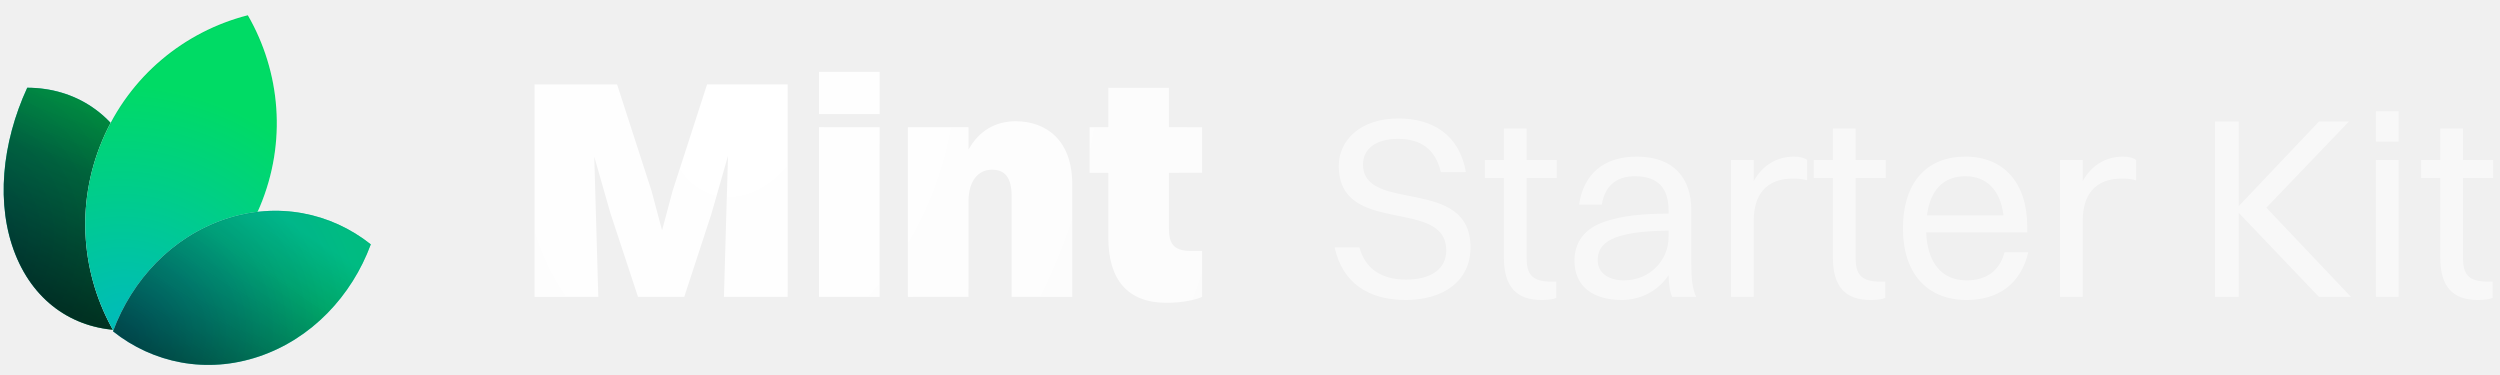
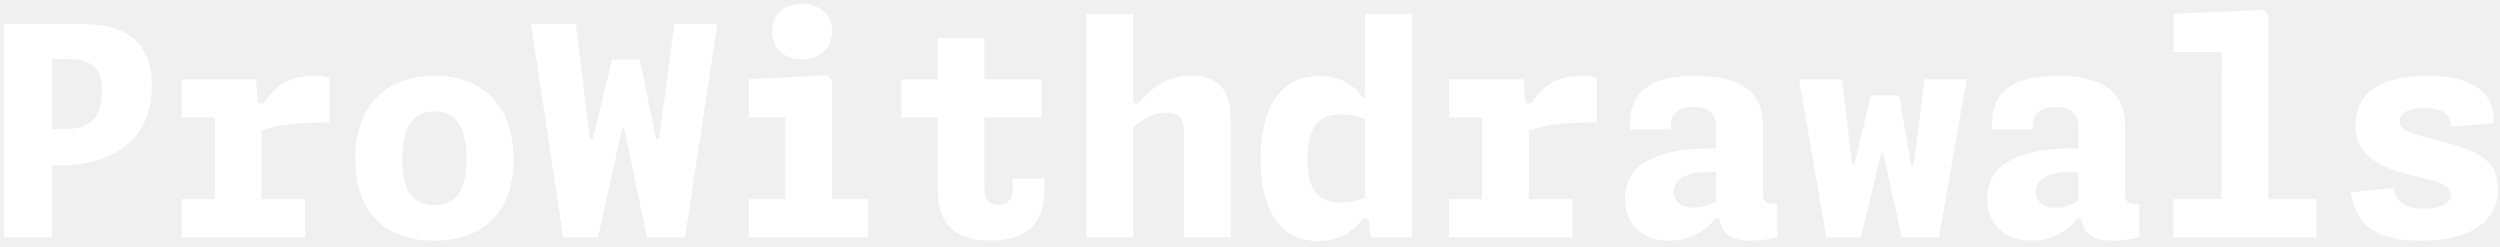
- <svg xmlns="http://www.w3.org/2000/svg" width="160" height="24" viewBox="0 0 160 24" fill="none">
-   <path d="M7.953 21.139C4.896 21.13 2.255 19.458 0.987 16.29C-0.28 13.121 0.109 9.163 1.744 5.615C4.801 5.624 7.442 7.296 8.71 10.465C9.977 13.633 9.588 17.591 7.953 21.139Z" fill="white" />
-   <path d="M7.953 21.139C4.896 21.13 2.255 19.458 0.987 16.29C-0.28 13.121 0.109 9.163 1.744 5.615C4.801 5.624 7.442 7.296 8.71 10.465C9.977 13.633 9.588 17.591 7.953 21.139Z" fill="url(#paint0_radial_115_109)" />
-   <path d="M7.953 21.139C4.896 21.13 2.255 19.458 0.987 16.29C-0.28 13.121 0.109 9.163 1.744 5.615C4.801 5.624 7.442 7.296 8.71 10.465C9.977 13.633 9.588 17.591 7.953 21.139Z" fill="black" fill-opacity="0.5" style="mix-blend-mode:hard-light" />
-   <path d="M7.953 21.139C4.896 21.13 2.255 19.458 0.987 16.29C-0.28 13.121 0.109 9.163 1.744 5.615C4.801 5.624 7.442 7.296 8.71 10.465C9.977 13.633 9.588 17.591 7.953 21.139Z" fill="url(#paint1_linear_115_109)" fill-opacity="0.5" style="mix-blend-mode:hard-light" />
-   <path d="M7.935 21.111C4.897 21.096 2.274 19.431 1.013 16.279C-0.248 13.124 0.136 9.182 1.762 5.643C4.8 5.659 7.423 7.324 8.684 10.476C9.945 13.63 9.561 17.572 7.935 21.111Z" stroke="url(#paint2_linear_115_109)" stroke-opacity="0.05" stroke-width="0.056" />
-   <path d="M7.31 21.257C11.354 20.221 14.884 17.375 16.628 13.236C18.373 9.097 17.945 4.587 15.86 0.976C11.816 2.012 8.287 4.858 6.542 8.998C4.797 13.137 5.225 17.646 7.31 21.257Z" fill="white" />
-   <path d="M7.31 21.257C11.354 20.221 14.884 17.375 16.628 13.236C18.373 9.097 17.945 4.587 15.86 0.976C11.816 2.012 8.287 4.858 6.542 8.998C4.797 13.137 5.225 17.646 7.31 21.257Z" fill="url(#paint3_radial_115_109)" />
-   <path d="M16.602 13.225C14.864 17.349 11.351 20.187 7.324 21.225C5.253 17.624 4.829 13.132 6.568 9.009C8.306 4.885 11.819 2.047 15.846 1.009C17.918 4.61 18.341 9.101 16.602 13.225Z" stroke="url(#paint4_linear_115_109)" stroke-opacity="0.05" stroke-width="0.056" />
-   <path d="M7.234 21.207C9.789 23.237 13.21 23.951 16.577 22.814C19.944 21.677 22.506 18.945 23.73 15.638C21.175 13.608 17.754 12.894 14.387 14.031C11.02 15.168 8.458 17.901 7.234 21.207Z" fill="white" />
-   <path d="M7.234 21.207C9.789 23.237 13.21 23.951 16.577 22.814C19.944 21.677 22.506 18.945 23.73 15.638C21.175 13.608 17.754 12.894 14.387 14.031C11.02 15.168 8.458 17.901 7.234 21.207Z" fill="url(#paint5_radial_115_109)" />
-   <path d="M7.234 21.207C9.789 23.237 13.21 23.951 16.577 22.814C19.944 21.677 22.506 18.945 23.73 15.638C21.175 13.608 17.754 12.894 14.387 14.031C11.02 15.168 8.458 17.901 7.234 21.207Z" fill="black" fill-opacity="0.2" style="mix-blend-mode:hard-light" />
-   <path d="M7.234 21.207C9.789 23.237 13.21 23.951 16.577 22.814C19.944 21.677 22.506 18.945 23.73 15.638C21.175 13.608 17.754 12.894 14.387 14.031C11.02 15.168 8.458 17.901 7.234 21.207Z" fill="url(#paint6_linear_115_109)" fill-opacity="0.5" style="mix-blend-mode:hard-light" />
-   <path d="M16.568 22.787C13.218 23.918 9.814 23.212 7.267 21.198C8.492 17.907 11.044 15.189 14.396 14.058C17.747 12.927 21.15 13.633 23.697 15.648C22.472 18.938 19.92 21.656 16.568 22.787Z" stroke="url(#paint7_linear_115_109)" stroke-opacity="0.05" stroke-width="0.056" />
-   <path d="M34.212 19V5.4H39.492L41.692 12.2L42.372 14.74L43.052 12.2L45.252 5.4H50.412V19H46.332L46.592 9.98L45.532 13.68L43.792 19H40.832L39.052 13.6L38.032 10.02L38.292 19H34.212ZM52.416 7.3V4.6H56.295V7.3H52.416ZM52.416 19V8.14H56.295V19H52.416ZM58.104 19V8.14H61.984V9.58C62.664 8.34 63.744 7.76 65.004 7.76C66.964 7.76 68.624 8.98 68.624 11.78V19H64.744V12.56C64.744 11.34 64.304 10.86 63.484 10.86C62.604 10.86 61.984 11.58 61.984 12.88V19H58.104ZM70.933 15.22V11.06H69.733V8.14H70.933V5.62H74.813V8.14H76.933V11.06H74.813V14.6C74.813 15.5 75.033 16.06 76.213 16.06H76.933V19C76.493 19.2 75.673 19.38 74.653 19.38C72.153 19.38 70.933 17.88 70.933 15.22Z" fill="url(#paint8_radial_115_109)" />
-   <path d="M87.232 10.519C87.232 13.687 94.112 11.229 94.112 15.832C94.112 17.994 92.364 19.198 89.971 19.198C87.562 19.198 85.912 18.093 85.417 15.832H87.001C87.364 17.169 88.371 17.895 89.987 17.895C91.671 17.895 92.561 17.152 92.561 16.03C92.561 12.598 85.681 15.155 85.681 10.618C85.681 9.001 87.034 7.582 89.509 7.582C91.671 7.582 93.403 8.621 93.816 11.014H92.215C91.868 9.529 90.912 8.886 89.476 8.886C88.057 8.886 87.232 9.529 87.232 10.519ZM96.25 16.476V11.393H95.029V10.239H96.25V8.226H97.702V10.239H99.632V11.393H97.702V16.476C97.702 17.532 98.015 18.026 99.302 18.026H99.599V19.066C99.434 19.148 99.071 19.198 98.659 19.198C97.025 19.198 96.25 18.323 96.25 16.476ZM102.516 13.093H101.064C101.345 11.162 102.615 10.024 104.76 10.024C107.103 10.024 108.242 11.393 108.242 13.44V16.888C108.242 17.895 108.324 18.521 108.555 19H107.021C106.856 18.654 106.806 18.142 106.79 17.614C106.047 18.72 104.859 19.198 103.803 19.198C101.988 19.198 100.767 18.357 100.767 16.69C100.767 15.486 101.427 14.611 102.714 14.182C103.902 13.786 105.107 13.687 106.79 13.671V13.473C106.79 12.053 106.13 11.278 104.628 11.278C103.374 11.278 102.698 11.971 102.516 13.093ZM102.252 16.657C102.252 17.465 102.929 17.944 103.952 17.944C105.569 17.944 106.79 16.674 106.79 15.172V14.759C103.061 14.793 102.252 15.585 102.252 16.657ZM110.787 19V10.239H112.239V11.591C112.833 10.519 113.774 10.024 114.83 10.024C115.176 10.024 115.49 10.107 115.655 10.239V11.542C115.407 11.46 115.094 11.427 114.747 11.427C112.998 11.427 112.239 12.515 112.239 14.1V19H110.787ZM117.305 16.476V11.393H116.084V10.239H117.305V8.226H118.757V10.239H120.688V11.393H118.757V16.476C118.757 17.532 119.071 18.026 120.358 18.026H120.655V19.066C120.49 19.148 120.127 19.198 119.714 19.198C118.081 19.198 117.305 18.323 117.305 16.476ZM129.809 16.145C129.33 18.192 127.862 19.198 125.865 19.198C123.324 19.198 121.79 17.482 121.79 14.627C121.79 11.658 123.324 10.024 125.783 10.024C128.258 10.024 129.743 11.723 129.743 14.512V14.875H123.275C123.357 16.838 124.281 17.944 125.865 17.944C127.103 17.944 127.977 17.35 128.291 16.145H129.809ZM125.783 11.278C124.38 11.278 123.539 12.152 123.324 13.786H128.225C128.027 12.169 127.152 11.278 125.783 11.278ZM131.843 19V10.239H133.295V11.591C133.889 10.519 134.829 10.024 135.885 10.024C136.232 10.024 136.545 10.107 136.71 10.239V11.542C136.463 11.46 136.149 11.427 135.803 11.427C134.054 11.427 133.295 12.515 133.295 14.1V19H131.843ZM141.763 19V7.78H143.281V13.192L148.413 7.78H150.327L145.047 13.291L150.459 19H148.413L143.281 13.621V19H141.763ZM152.06 9.067V7.12H153.512V9.067H152.06ZM152.06 19V10.239H153.512V19H152.06ZM156.178 16.476V11.393H154.957V10.239H156.178V8.226H157.63V10.239H159.56V11.393H157.63V16.476C157.63 17.532 157.943 18.026 159.23 18.026H159.527V19.066C159.362 19.148 158.999 19.198 158.587 19.198C156.953 19.198 156.178 18.323 156.178 16.476Z" fill="white" fill-opacity="0.55" />
-   <defs>
-     <radialGradient id="paint0_radial_115_109" cx="0" cy="0" r="1" gradientUnits="userSpaceOnUse" gradientTransform="translate(-3.00503 15.023) rotate(-10.029) scale(17.9572 17.784)">
-       <stop stop-color="#00B0BB" />
-       <stop offset="1" stop-color="#00DB65" />
-     </radialGradient>
-     <linearGradient id="paint1_linear_115_109" x1="7.39" y1="4.813" x2="1.63" y2="18.689" gradientUnits="userSpaceOnUse">
-       <stop stop-color="#18E299" />
-       <stop offset="1" />
-     </linearGradient>
-     <linearGradient id="paint2_linear_115_109" x1="7.948" y1="8.016" x2="1.761" y2="18.746" gradientUnits="userSpaceOnUse">
-       <stop />
-       <stop offset="1" stop-opacity="0" />
-     </linearGradient>
-     <radialGradient id="paint3_radial_115_109" cx="0" cy="0" r="1" gradientUnits="userSpaceOnUse" gradientTransform="translate(8.11404 20.8822) rotate(-75.7542) scale(21.6246 23.7772)">
-       <stop stop-color="#00BBBB" />
-       <stop offset="0.713" stop-color="#00DB65" />
-     </radialGradient>
-     <linearGradient id="paint4_linear_115_109" x1="7.602" y1="5.871" x2="15.556" y2="16.372" gradientUnits="userSpaceOnUse">
-       <stop />
-       <stop offset="1" stop-opacity="0" />
-     </linearGradient>
-     <radialGradient id="paint5_radial_115_109" cx="0" cy="0" r="1" gradientUnits="userSpaceOnUse" gradientTransform="translate(7.84537 21.5181) rotate(-20.3525) scale(18.5603 17.32)">
-       <stop stop-color="#00B0BB" />
-       <stop offset="1" stop-color="#00DB65" />
-     </radialGradient>
-     <linearGradient id="paint6_linear_115_109" x1="16.808" y1="13.007" x2="10.041" y2="22.994" gradientUnits="userSpaceOnUse">
-       <stop stop-color="#00B1BC" />
-       <stop offset="1" />
-     </linearGradient>
-     <linearGradient id="paint7_linear_115_109" x1="16.808" y1="13.007" x2="14.169" y2="23.841" gradientUnits="userSpaceOnUse">
-       <stop />
-       <stop offset="1" stop-opacity="0" />
-     </linearGradient>
-     <radialGradient id="paint8_radial_115_109" cx="0" cy="0" r="1" gradientUnits="userSpaceOnUse" gradientTransform="translate(47.2781 7) rotate(19.0047) scale(67.5582 85.7506)">
-       <stop stop-color="white" />
-       <stop offset="1" stop-color="white" stop-opacity="0.5" />
-     </radialGradient>
-   </defs>
+ <svg xmlns="http://www.w3.org/2000/svg" width="274" height="27" viewBox="0 0 274 27" fill="none">
+   <path d="M266.033 8.304C270.913 8.304 273.537 10.144 273.281 13.504L268.673 13.872C268.545 12.512 267.729 11.84 265.729 11.84C263.937 11.84 263.009 12.368 263.009 13.28C263.009 14.432 264.497 14.672 267.569 15.488C270.801 16.352 273.777 17.168 273.777 20.72C273.777 24.256 270.801 26.384 265.329 26.384C260.561 26.384 258.257 24.816 257.633 21.088L262.289 20.608C262.705 22.208 263.553 22.864 265.633 22.864C267.809 22.864 268.593 22.144 268.593 21.328C268.593 20.192 267.057 19.872 263.985 19.12C260.689 18.32 258.161 16.96 258.161 13.664C258.161 10.256 260.833 8.304 266.033 8.304Z" fill="white" />
+   <path d="M238.189 26V21.824H243.485L243.501 5.696H238.205V1.52L248.045 1.088L248.621 1.648L248.605 21.824H253.901V26H238.189Z" fill="white" />
+   <path d="M225.497 8.304C229.993 8.304 232.905 9.792 232.905 13.728V21.152C232.905 22.128 233.177 22.4 234.473 22.336V26C233.433 26.256 232.489 26.384 231.593 26.384C229.129 26.384 228.345 25.408 228.137 23.984H227.625C226.553 25.424 224.729 26.384 222.633 26.384C219.753 26.384 217.785 24.576 217.785 21.76C217.785 16.912 223.577 16.176 227.785 16.272V13.92C227.785 12.352 226.761 11.728 225.321 11.712C223.785 11.696 222.841 12.4 222.841 13.584V14.176H218.345V13.36C218.345 10.384 220.281 8.304 225.497 8.304ZM223.129 21.024C223.129 22.08 223.961 22.768 225.305 22.768C226.169 22.768 227.033 22.48 227.785 22.016V18.864C227.529 18.848 227.273 18.832 226.985 18.832C224.441 18.832 223.129 19.696 223.129 21.024Z" fill="white" />
+   <path d="M197.174 8.688H201.878L203.014 18.112H203.222L205.046 10.448H208.134L209.462 18.112H209.734L210.95 8.688H215.542L212.518 26H208.438L206.39 16.768H206.198L203.942 26H200.166L197.174 8.688Z" fill="white" />
+   <path d="M185.81 8.304C190.306 8.304 193.218 9.792 193.218 13.728V21.152C193.218 22.128 193.49 22.4 194.786 22.336V26C193.746 26.256 192.802 26.384 191.906 26.384C189.442 26.384 188.658 25.408 188.45 23.984H187.938C186.866 25.424 185.042 26.384 182.946 26.384C180.066 26.384 178.098 24.576 178.098 21.76C178.098 16.912 183.89 16.176 188.098 16.272V13.92C188.098 12.352 187.074 11.728 185.634 11.712C184.098 11.696 183.154 12.4 183.154 13.584V14.176H178.658V13.36C178.658 10.384 180.594 8.304 185.81 8.304ZM183.442 21.024C183.442 22.08 184.274 22.768 185.618 22.768C186.482 22.768 187.346 22.48 188.098 22.016V18.864C187.842 18.848 187.586 18.832 187.298 18.832C184.754 18.832 183.442 19.696 183.442 21.024Z" fill="white" />
+   <path d="M166.958 8.688L167.198 11.312H167.822C169.182 9.328 170.67 8.304 173.294 8.304C173.95 8.304 174.478 8.368 175.006 8.512V13.424C171.902 13.424 169.694 13.552 167.566 14.32V21.824H172.35V26H158.814V21.824H162.446V12.864H158.814V8.688H166.958Z" fill="white" />
+   <path d="M138.154 17.424C138.154 12.352 139.978 8.336 144.57 8.336C147.018 8.336 148.618 9.472 149.354 10.752H149.61V1.52H154.73V26H150.218L149.978 23.984H149.37C148.442 25.248 146.874 26.416 144.442 26.416C139.978 26.416 138.154 22.496 138.154 17.424ZM143.306 17.424C143.306 20.848 144.458 22.208 146.922 22.208C147.818 22.208 148.762 22.016 149.61 21.696V13.04C148.714 12.704 147.77 12.528 146.922 12.528C144.458 12.528 143.306 14 143.306 17.424Z" fill="white" />
+   <path d="M124.199 26H119.079V1.52H124.199V11.312H124.759C126.551 9.36 127.959 8.304 130.503 8.304C133.447 8.304 134.887 9.728 134.887 13.168V26H129.767V14.48C129.767 12.816 129.031 12.352 127.863 12.352C126.503 12.352 125.303 12.992 124.199 13.936V26Z" fill="white" />
+   <path d="M102.771 20.704V12.864H98.787V8.688H102.771V4.176H107.891V8.688H114.147V12.864H107.891V20.752C107.891 22.064 108.691 22.464 109.443 22.464C110.131 22.464 110.979 22.128 110.979 20.8V19.584H114.467V20.704C114.467 24.704 112.275 26.368 108.547 26.368C104.691 26.368 102.771 24.608 102.771 20.704Z" fill="white" />
+   <path d="M82.079 26V21.824H86.063V12.864H82.079V8.688L90.607 8.256L91.183 8.816V21.824H95.135V26H82.079ZM84.607 3.44C84.607 1.584 85.935 0.432 87.903 0.432C89.871 0.432 91.199 1.584 91.199 3.44C91.199 5.296 89.871 6.496 87.903 6.496C85.935 6.496 84.607 5.296 84.607 3.44Z" fill="white" />
+   <path d="M58.203 2.64H63.115L64.651 15.248H64.971L67.083 6.528H70.123L71.915 15.248H72.235L73.915 2.64H78.619L75.083 26H70.907L68.395 13.984H68.203L65.547 26H61.723L58.203 2.64Z" fill="white" />
+   <path d="M56.279 17.44C56.279 23.856 52.312 26.384 47.608 26.384C42.904 26.384 38.935 23.856 38.935 17.44C38.935 11.024 42.904 8.304 47.608 8.304C52.312 8.304 56.279 11.024 56.279 17.44ZM44.087 17.424C44.087 21.44 45.608 22.48 47.608 22.48C49.608 22.48 51.127 21.44 51.127 17.424C51.127 13.408 49.608 12.208 47.608 12.208C45.608 12.208 44.087 13.408 44.087 17.424Z" fill="white" />
+   <path d="M28.052 8.688L28.292 11.312H28.916C30.276 9.328 31.764 8.304 34.388 8.304C35.044 8.304 35.572 8.368 36.1 8.512V13.424C32.996 13.424 30.788 13.552 28.66 14.32V21.824H33.444V26H19.908V21.824H23.54V12.864H19.908V8.688H28.052Z" fill="white" />
+   <path d="M5.696 26H0.432V2.64H9.056C13.728 2.64 16.64 4.512 16.64 9.408C16.64 14.304 13.664 18.128 6.288 18.128H5.696V26ZM5.696 14.16H7.088C10.336 14.16 11.168 12.432 11.168 9.952C11.168 7.456 10.08 6.464 7.344 6.464H5.696V14.16Z" fill="white" />
</svg>
